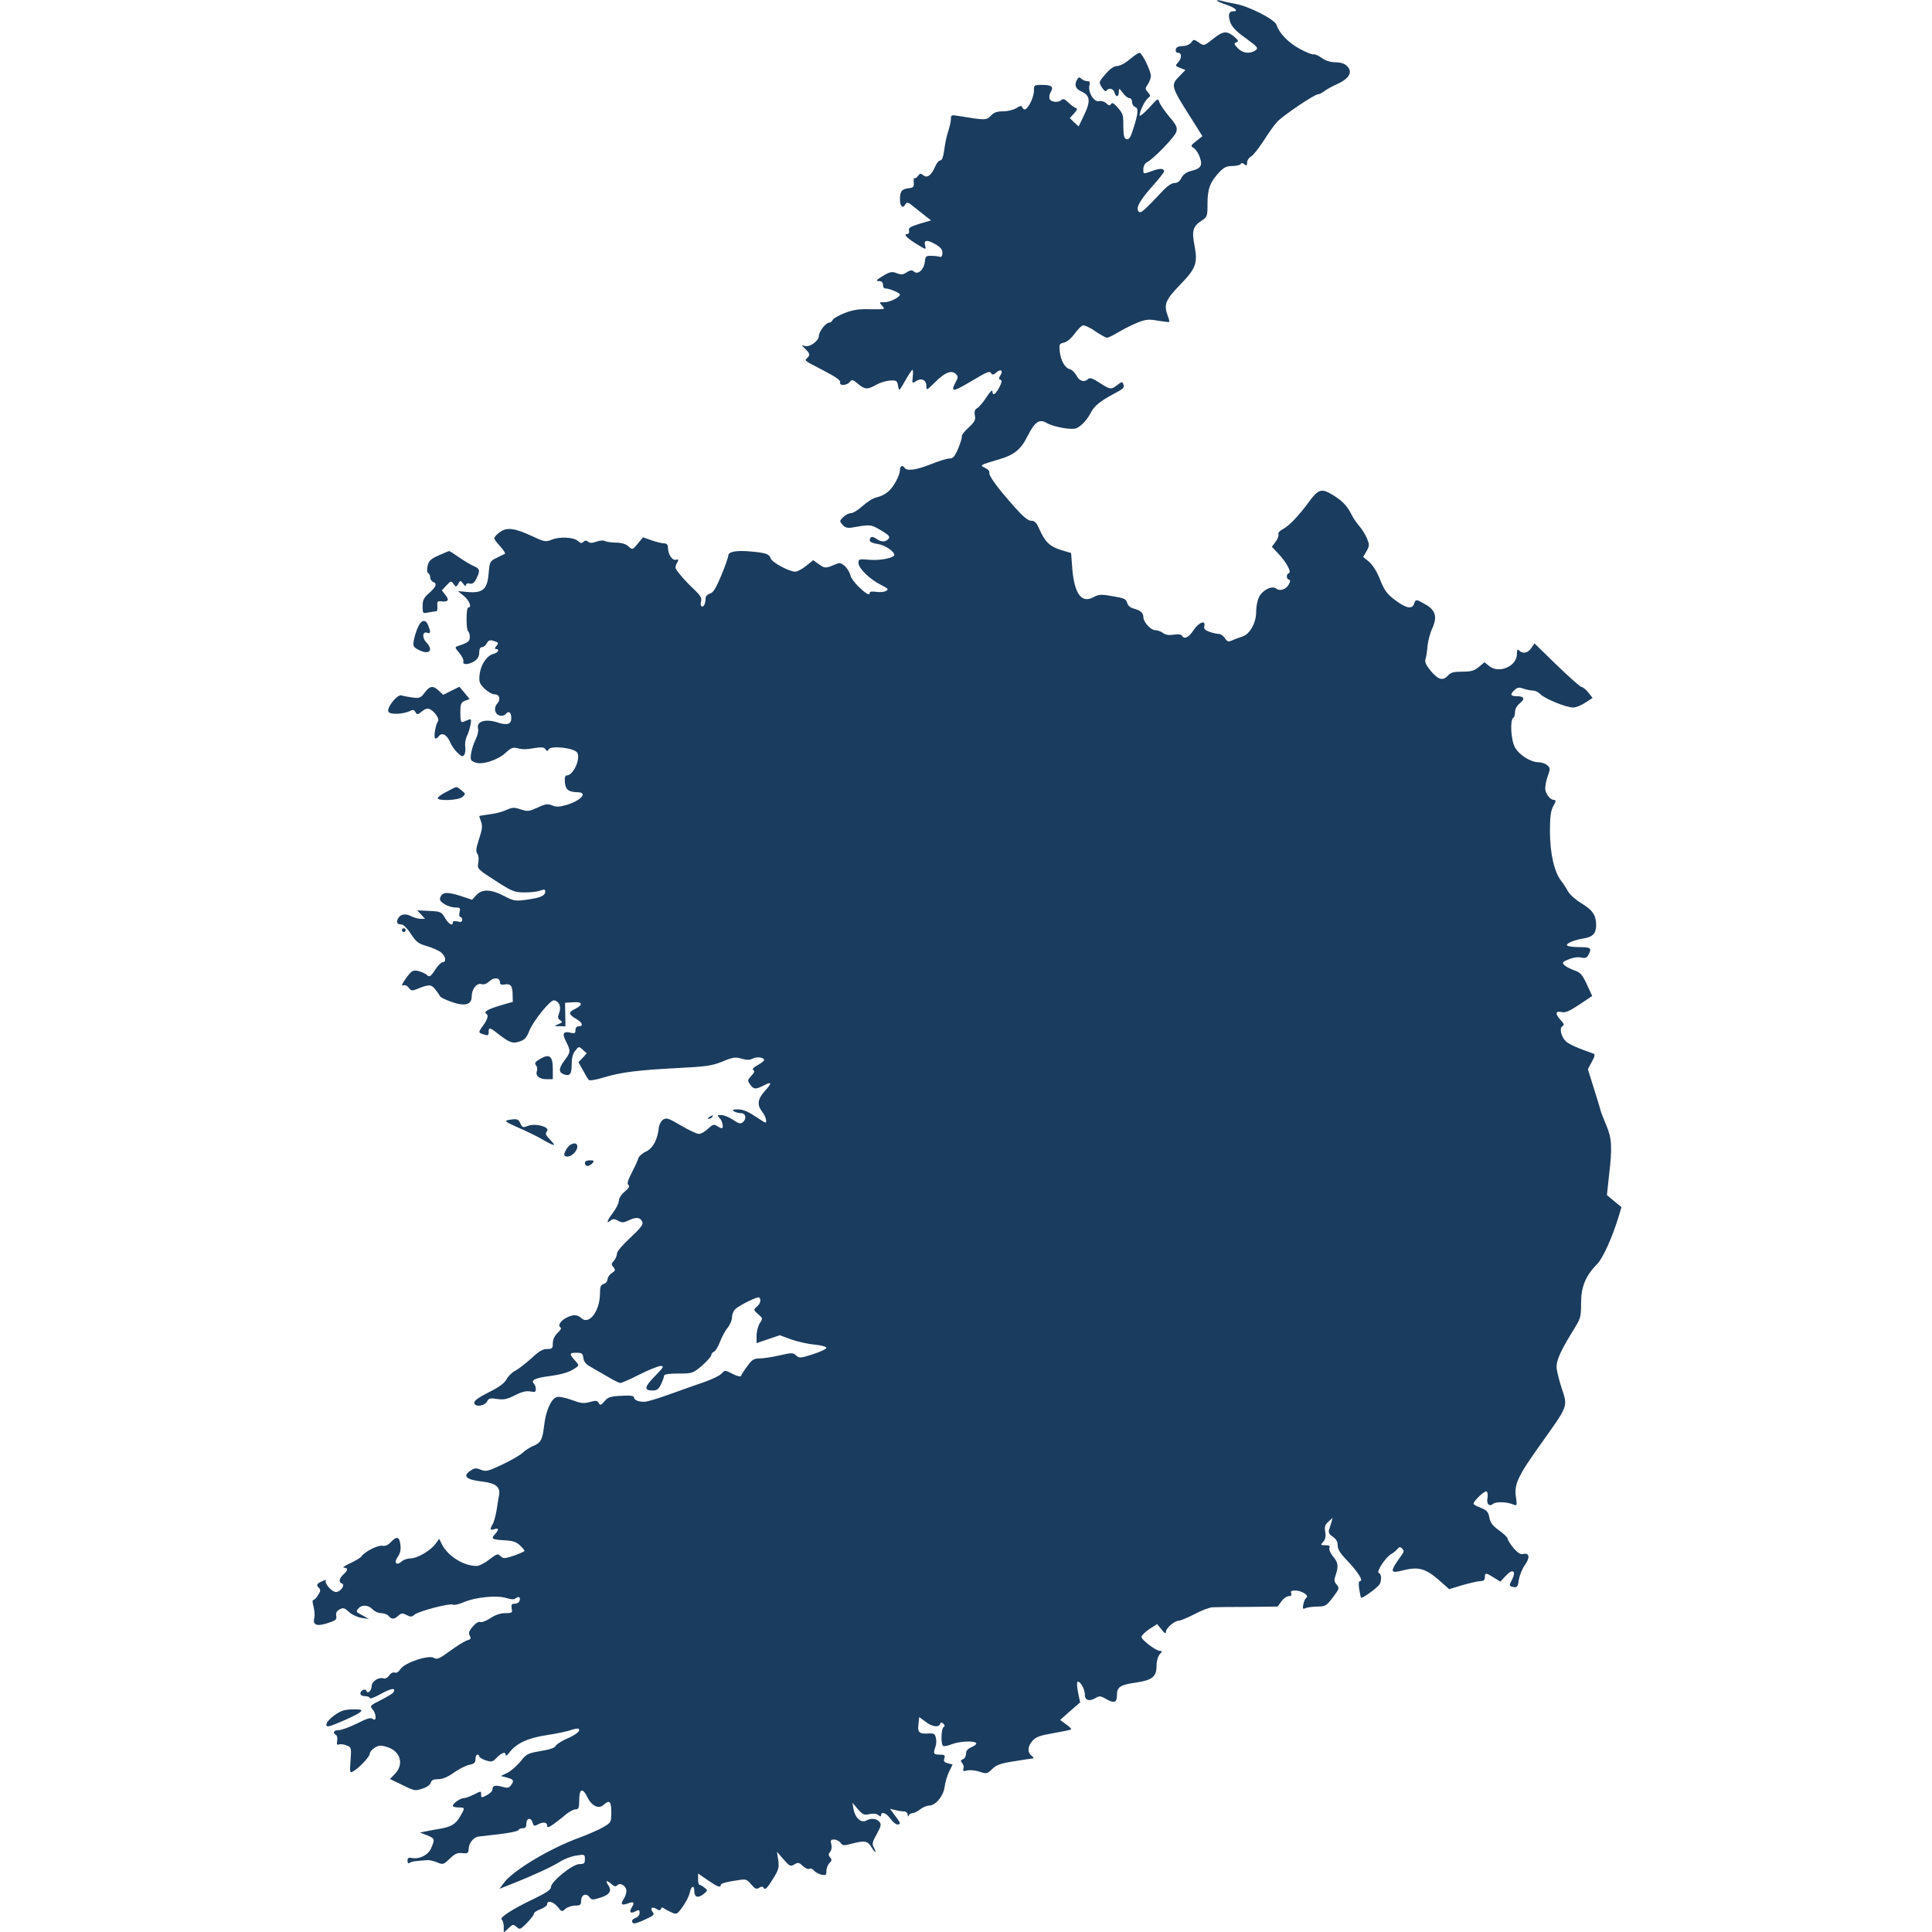
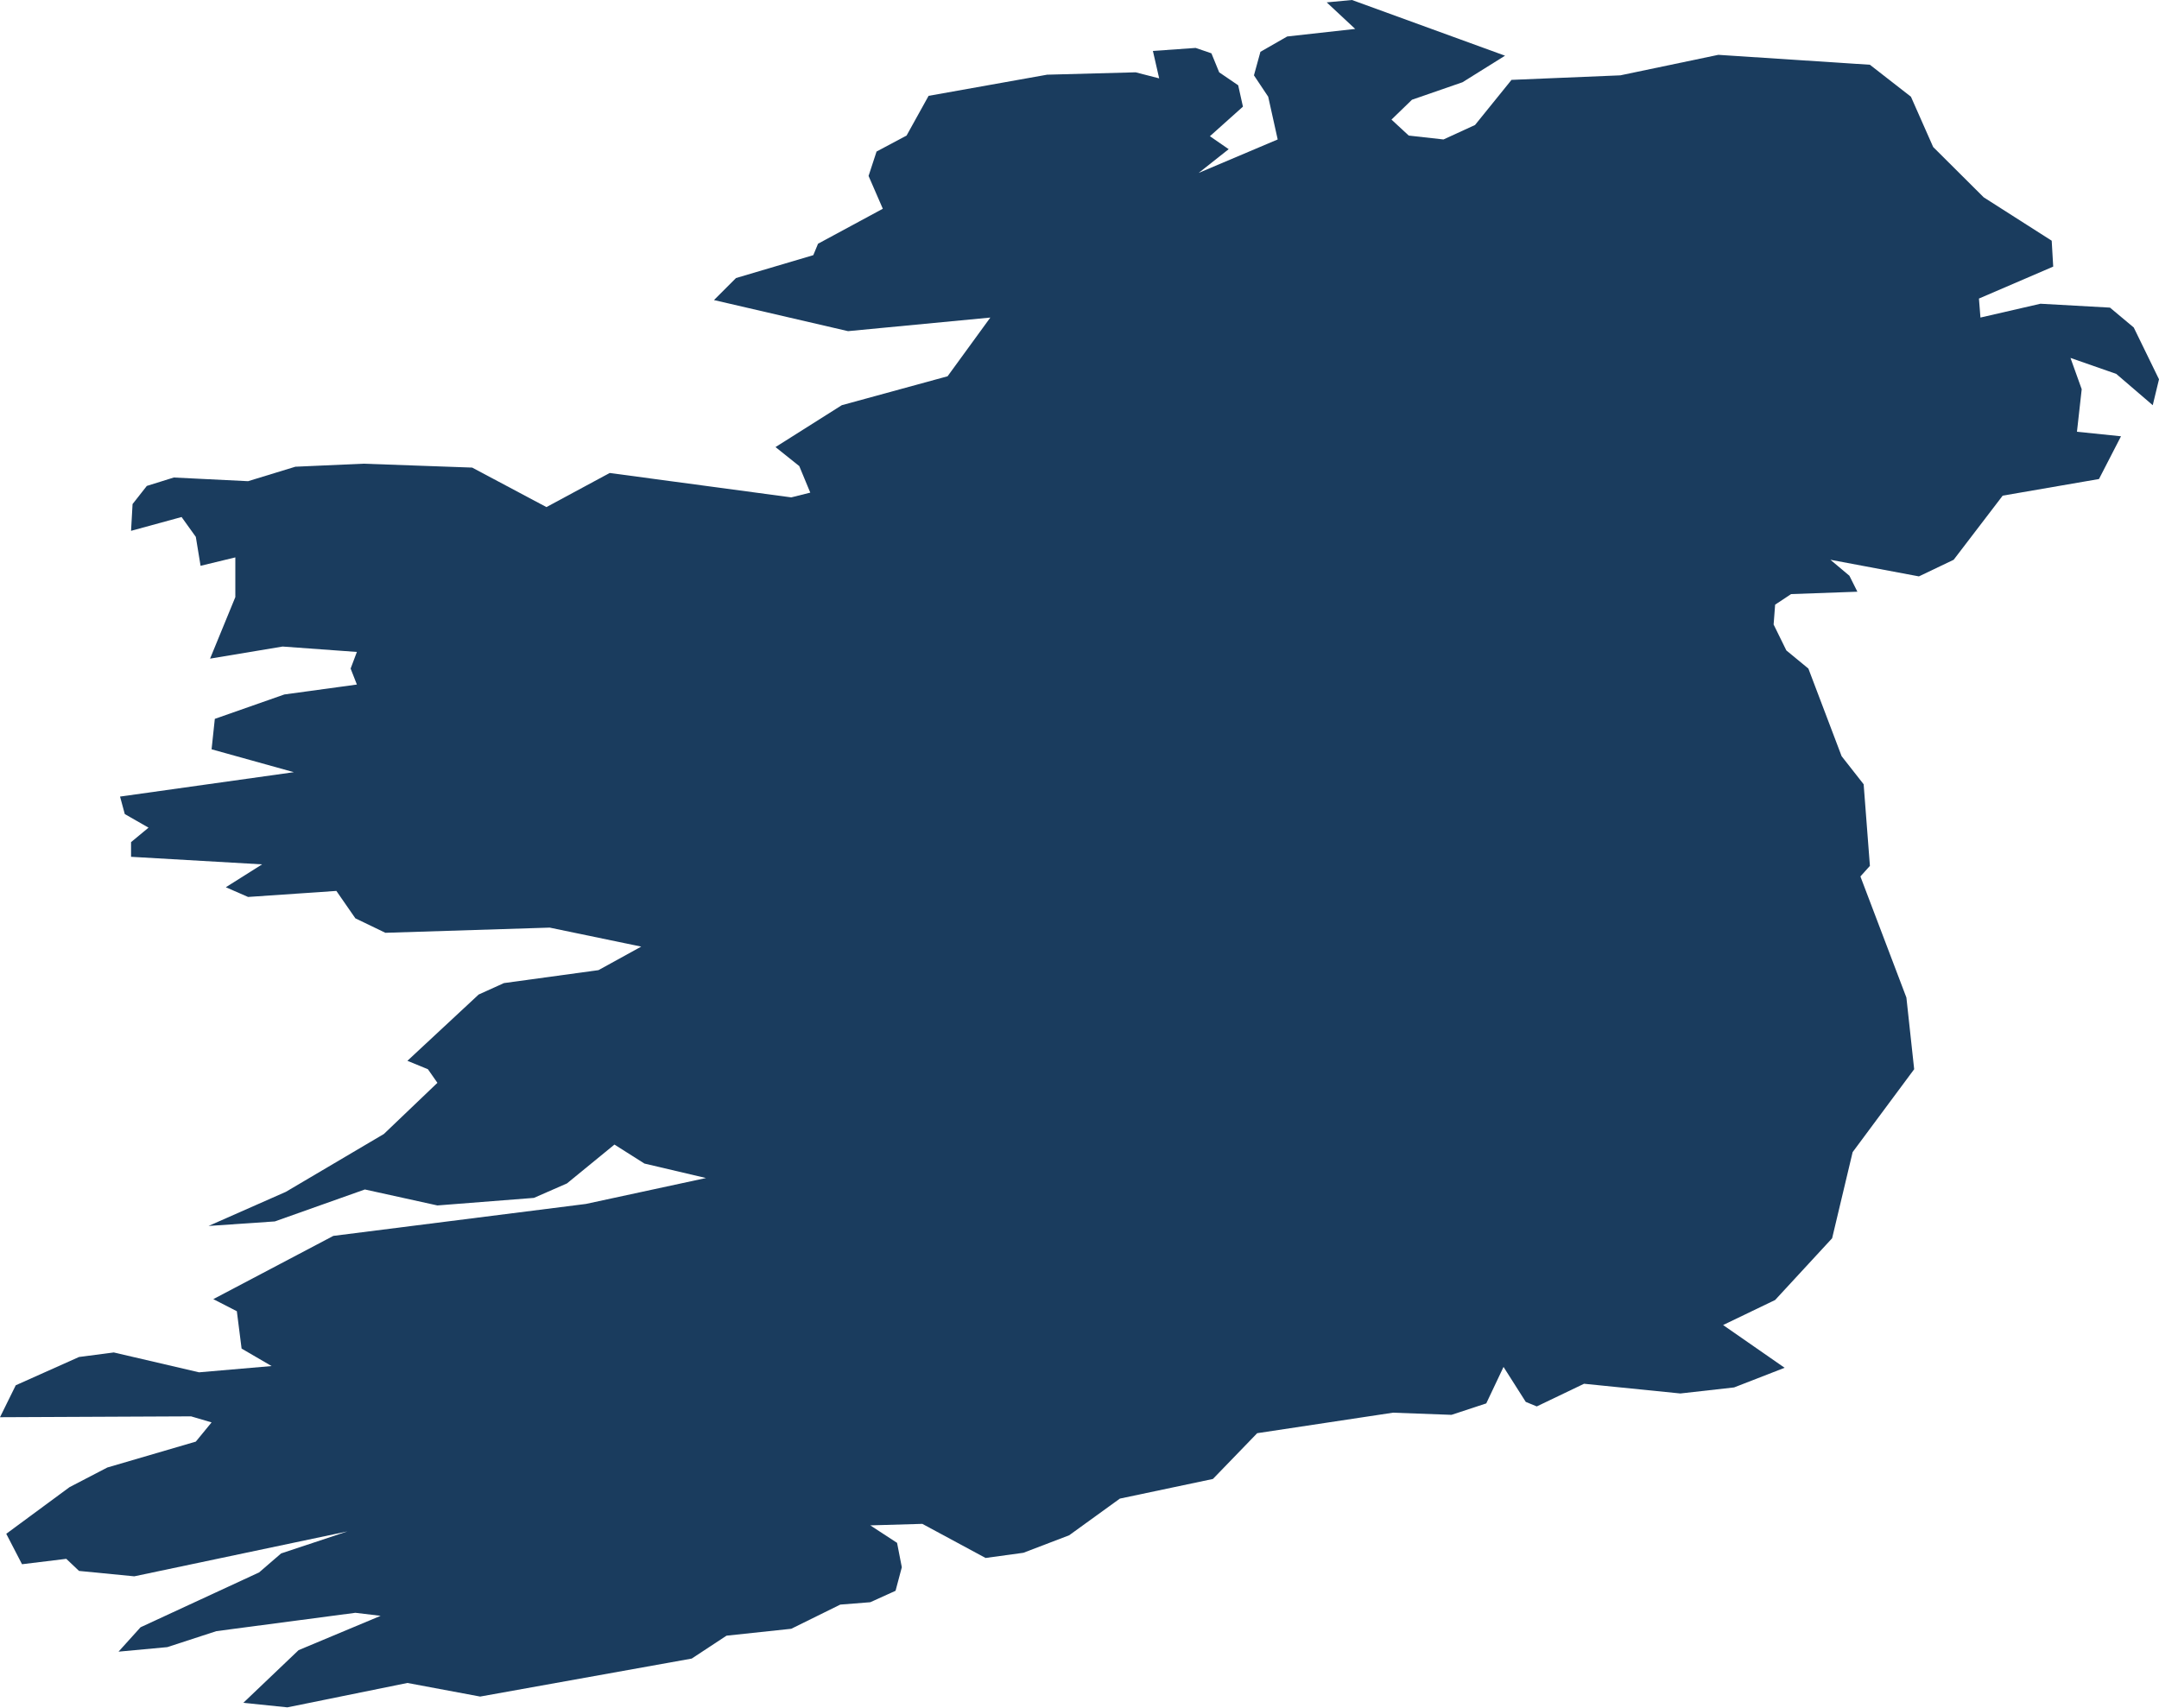
- <svg xmlns="http://www.w3.org/2000/svg" viewBox="0 0 1024 1024" role="img" aria-label="Map of Ireland">
-   <g transform="translate(0,1024) scale(0.1,-0.1)" fill="#1a3c5e" stroke="none">
-     <path d="M6450 10237 c0 -3 23 -13 50 -22 47 -16 67 -35 36 -35 -23 0 -28 -18 -16 -56 9 -26 30 -49 82 -86 65 -47 69 -53 52 -65 -28 -20 -68 -16 -94 12 -20 21 -21 25 -7 31 14 5 11 10 -12 30 -39 32 -58 30 -110 -11 -51 -40 -49 -40 -80 -18 -23 15 -25 15 -37 -2 -9 -11 -27 -19 -46 -19 -23 -1 -34 -6 -36 -18 -2 -11 3 -18 12 -18 21 0 20 -29 0 -51 -16 -17 -15 -19 11 -29 l28 -11 -31 -32 c-49 -50 -49 -51 78 -250 l43 -69 -32 -25 c-31 -25 -32 -26 -12 -39 11 -8 25 -30 31 -50 15 -43 4 -58 -50 -71 -23 -6 -39 -18 -48 -36 -9 -18 -21 -27 -37 -27 -16 0 -40 -17 -72 -52 -82 -87 -105 -108 -114 -102 -23 14 -4 54 61 128 39 43 70 83 70 87 0 17 -20 18 -60 4 -53 -19 -50 -19 -50 10 0 13 8 29 18 34 38 20 151 138 157 163 6 23 0 36 -38 80 -24 29 -48 64 -52 76 -7 23 -9 21 -55 -30 -27 -29 -49 -47 -50 -40 0 21 26 76 44 91 15 13 15 15 0 32 -15 17 -15 20 0 43 9 14 16 33 16 43 0 27 -47 123 -60 123 -7 0 -30 -16 -53 -35 -23 -20 -52 -35 -66 -35 -18 -1 -37 -14 -62 -43 -36 -42 -36 -42 -19 -70 11 -17 20 -24 24 -18 12 18 37 12 43 -9 7 -27 23 -25 23 3 1 21 1 21 21 -5 11 -16 27 -28 35 -28 8 0 14 -9 14 -20 0 -11 7 -23 15 -26 20 -8 19 -29 -6 -109 -15 -51 -24 -65 -37 -63 -13 3 -17 15 -18 58 0 74 0 74 -30 110 -20 23 -29 28 -35 19 -6 -10 -12 -10 -26 4 -10 9 -28 14 -38 11 -26 -7 -59 47 -51 82 5 19 2 24 -12 24 -10 0 -24 6 -30 12 -10 10 -15 10 -22 -2 -17 -27 -11 -50 18 -63 51 -22 55 -52 15 -133 l-26 -54 -24 22 -23 22 22 24 c18 20 20 26 9 30 -8 3 -26 16 -39 29 -18 18 -28 21 -35 14 -17 -17 -57 -13 -64 5 -3 9 -1 25 6 36 17 28 5 38 -45 38 -43 0 -44 -1 -44 -32 0 -34 -32 -98 -49 -98 -5 0 -11 6 -13 12 -3 9 -12 8 -31 -5 -15 -9 -45 -17 -70 -17 -33 0 -49 -6 -65 -23 -24 -25 -30 -25 -169 -2 -41 7 -43 6 -43 -16 0 -13 -7 -42 -14 -64 -8 -22 -17 -66 -21 -97 -5 -39 -12 -58 -21 -58 -8 0 -20 -15 -27 -32 -20 -47 -43 -64 -63 -47 -14 11 -18 11 -29 -4 -6 -9 -15 -14 -18 -11 -3 4 -5 -6 -4 -22 2 -25 -2 -29 -28 -32 -36 -4 -45 -16 -45 -59 0 -37 15 -51 28 -27 9 15 14 14 48 -14 22 -18 50 -40 64 -51 l25 -19 -61 -18 c-49 -15 -60 -22 -56 -36 2 -10 -1 -18 -7 -18 -24 0 -9 -18 40 -49 59 -37 59 -36 52 -12 -7 29 9 32 52 8 30 -17 40 -29 40 -47 0 -17 -5 -24 -15 -21 -8 3 -28 5 -45 5 -27 1 -30 -3 -33 -30 -4 -42 -36 -72 -57 -54 -12 10 -19 9 -39 -3 -19 -13 -30 -14 -53 -5 -26 10 -36 8 -74 -15 -35 -21 -39 -27 -21 -27 15 0 22 -6 22 -20 0 -12 6 -20 13 -19 15 2 77 -23 77 -32 0 -14 -55 -42 -83 -41 -28 1 -28 0 -11 -19 17 -19 16 -19 -62 -18 -61 2 -92 -3 -137 -20 -32 -13 -61 -29 -64 -37 -3 -8 -11 -14 -18 -14 -18 0 -55 -48 -55 -71 0 -26 -49 -61 -74 -53 -20 6 -20 6 2 -15 25 -25 27 -32 10 -49 -14 -14 -21 -10 89 -67 62 -32 90 -52 86 -61 -7 -20 37 -18 51 2 11 14 15 13 43 -10 37 -31 51 -32 96 -6 19 11 51 21 73 23 35 2 39 0 44 -28 5 -30 5 -30 38 28 18 31 35 57 38 57 3 0 4 -16 2 -35 -4 -39 -5 -39 21 -23 26 16 51 3 51 -27 0 -26 1 -25 46 19 51 52 88 66 110 44 13 -13 13 -18 -1 -44 -28 -53 -16 -53 77 2 98 58 103 60 113 43 5 -7 14 -4 26 7 23 21 38 10 21 -16 -9 -14 -9 -20 1 -23 9 -3 7 -14 -7 -41 -20 -38 -36 -47 -36 -19 0 9 -13 -4 -30 -30 -16 -25 -38 -52 -49 -59 -15 -9 -18 -19 -14 -40 5 -23 -1 -34 -33 -64 -22 -20 -38 -40 -36 -46 2 -6 -7 -35 -19 -64 -18 -43 -27 -54 -46 -54 -12 0 -56 -13 -98 -30 -77 -31 -129 -38 -140 -20 -11 17 -25 11 -25 -10 0 -31 -36 -95 -65 -118 -14 -12 -40 -24 -58 -28 -18 -3 -51 -24 -74 -45 -24 -22 -52 -39 -63 -39 -11 0 -29 -9 -41 -21 -20 -20 -20 -21 -3 -41 14 -15 26 -18 51 -14 97 17 97 17 151 -14 44 -26 51 -34 41 -46 -15 -18 -39 -18 -65 1 -22 15 -34 11 -34 -10 0 -7 18 -15 41 -18 37 -5 89 -39 89 -58 0 -16 -75 -31 -131 -26 -56 5 -59 4 -59 -17 0 -28 61 -87 119 -116 39 -19 42 -24 27 -32 -10 -6 -33 -8 -52 -5 -19 3 -34 2 -34 -4 0 -17 -17 -9 -57 29 -22 21 -43 49 -46 63 -9 36 -46 72 -66 63 -67 -28 -67 -28 -100 -5 l-31 22 -37 -30 c-21 -17 -47 -31 -58 -31 -32 0 -123 49 -130 70 -8 24 -26 30 -106 37 -78 7 -119 -1 -119 -22 0 -9 -17 -56 -37 -105 -29 -69 -43 -92 -60 -96 -13 -4 -23 -14 -23 -24 0 -28 -11 -51 -21 -44 -5 3 -7 15 -3 27 4 17 -4 31 -33 59 -53 49 -103 108 -103 120 0 5 4 18 10 28 8 15 6 17 -8 13 -20 -5 -42 31 -42 67 0 13 -7 20 -20 20 -10 0 -40 7 -66 16 l-46 16 -28 -34 c-28 -33 -28 -33 -49 -14 -14 13 -37 20 -69 20 -26 1 -52 5 -58 9 -7 4 -26 2 -43 -4 -23 -8 -35 -8 -44 0 -10 8 -17 7 -25 -1 -9 -9 -16 -8 -29 5 -23 20 -98 24 -140 6 -30 -12 -38 -11 -100 18 -94 44 -136 50 -173 23 -17 -12 -30 -26 -30 -33 0 -6 15 -26 33 -45 17 -19 28 -36 22 -38 -5 -2 -26 -12 -45 -22 -33 -16 -35 -20 -40 -80 -7 -85 -30 -106 -109 -100 l-54 5 32 -26 c29 -24 43 -61 23 -61 -12 0 -12 -119 -1 -126 5 -3 9 -16 9 -30 0 -24 -10 -31 -63 -48 -17 -6 -17 -9 8 -37 14 -18 24 -38 21 -45 -7 -19 29 -18 59 2 17 11 25 26 25 45 0 19 5 29 15 29 8 0 19 9 25 20 8 16 17 19 33 14 30 -9 32 -11 17 -29 -8 -10 -9 -15 -1 -15 21 0 11 -20 -14 -26 -35 -9 -67 -57 -73 -109 -4 -39 -1 -48 26 -75 17 -16 40 -30 52 -30 28 0 36 -26 15 -50 -20 -22 -13 -56 15 -63 11 -3 24 1 31 9 15 19 29 8 29 -22 0 -33 -22 -40 -73 -23 -65 21 -114 5 -103 -34 3 -11 -3 -36 -13 -56 -10 -20 -21 -53 -24 -74 -5 -34 -3 -39 21 -48 37 -15 120 12 163 52 26 24 38 29 58 24 33 -8 47 -8 100 1 32 5 45 3 52 -7 8 -12 10 -12 18 0 13 21 138 6 151 -19 18 -33 -22 -120 -56 -120 -9 0 -12 -12 -10 -37 4 -39 19 -51 69 -52 54 -2 16 -44 -59 -67 -39 -11 -55 -12 -77 -3 -24 10 -36 8 -77 -11 -46 -21 -53 -22 -90 -10 -35 12 -45 11 -76 -3 -19 -9 -59 -20 -89 -23 -30 -4 -55 -8 -55 -10 0 -1 5 -15 10 -30 8 -21 6 -41 -11 -91 -16 -49 -18 -67 -9 -78 6 -8 9 -27 5 -47 -6 -33 -5 -34 91 -96 90 -58 101 -62 155 -62 32 0 69 4 83 10 20 7 26 6 26 -4 0 -23 -23 -34 -94 -44 -66 -9 -72 -8 -124 19 -68 36 -117 38 -147 5 l-23 -25 -66 22 c-70 22 -97 18 -104 -16 -4 -19 46 -47 84 -47 23 0 25 -3 20 -25 -4 -14 -2 -25 4 -25 5 0 10 -7 10 -15 0 -11 -7 -14 -25 -9 -15 4 -25 2 -25 -5 0 -22 -21 -10 -41 23 -19 33 -23 35 -84 38 l-64 3 21 -22 21 -23 -24 0 c-13 0 -37 7 -52 15 -31 16 -60 8 -70 -19 -7 -17 1 -26 22 -26 9 0 31 -22 49 -50 28 -43 40 -52 86 -65 30 -9 63 -24 75 -34 24 -21 28 -51 7 -51 -7 0 -26 -18 -40 -41 -25 -37 -29 -39 -44 -26 -9 8 -30 17 -47 21 -27 5 -34 1 -63 -39 -21 -29 -26 -42 -16 -38 11 4 22 -1 31 -13 12 -16 17 -17 46 -5 61 25 73 24 95 -4 11 -14 22 -30 24 -35 2 -6 29 -19 60 -30 71 -25 108 -16 108 28 0 40 27 74 52 66 13 -4 27 1 42 15 25 23 56 20 56 -6 0 -11 7 -14 25 -11 31 6 42 -7 42 -54 l1 -38 -69 -20 c-68 -21 -88 -33 -70 -45 12 -7 4 -31 -23 -67 -22 -31 -21 -32 12 -42 18 -6 22 -3 22 13 0 27 5 27 49 -8 61 -47 78 -54 115 -41 26 8 37 20 50 53 21 55 113 169 133 165 27 -5 39 -34 27 -66 -9 -24 -8 -31 5 -39 14 -10 13 -12 -9 -21 -25 -11 -25 -11 6 -11 l31 -1 -1 62 -1 63 44 3 c49 4 53 -14 8 -36 -36 -17 -34 -29 8 -53 34 -20 39 -39 9 -39 -8 0 -14 -9 -14 -20 0 -17 -5 -19 -24 -14 -41 10 -48 -3 -26 -46 26 -51 25 -57 -10 -103 -30 -41 -30 -62 1 -72 30 -10 39 3 39 54 0 33 6 56 19 72 19 24 19 24 40 5 l21 -19 -22 -24 -22 -23 24 -43 c12 -23 26 -46 31 -51 4 -5 39 1 78 13 93 28 180 39 391 50 154 8 184 12 240 35 55 23 68 24 100 15 28 -8 43 -8 59 0 22 12 61 7 61 -8 0 -4 -16 -16 -35 -27 -22 -12 -30 -21 -22 -26 8 -5 5 -14 -11 -30 -20 -22 -21 -26 -6 -46 18 -26 29 -27 68 -7 47 25 50 17 12 -25 -41 -45 -45 -76 -16 -113 18 -22 27 -57 16 -57 -2 0 -27 16 -56 35 -36 24 -63 35 -89 35 -27 0 -32 -3 -21 -10 8 -5 25 -10 38 -10 25 0 31 -30 8 -49 -11 -9 -22 -6 -51 14 -21 14 -49 25 -62 25 -22 0 -23 -1 -9 -16 15 -14 23 -54 11 -54 -3 0 -14 5 -25 12 -16 11 -23 8 -48 -15 -15 -15 -37 -27 -48 -27 -10 0 -53 20 -94 44 -66 39 -77 43 -95 32 -11 -7 -21 -26 -23 -42 -6 -62 -31 -110 -67 -127 -20 -9 -38 -25 -41 -34 -2 -10 -18 -45 -35 -77 -22 -44 -27 -61 -18 -67 9 -5 3 -15 -19 -34 -18 -15 -32 -36 -32 -49 0 -12 -13 -40 -30 -62 -32 -42 -39 -64 -15 -44 13 11 20 11 41 0 21 -12 29 -11 59 3 38 18 60 15 70 -11 5 -12 -13 -35 -64 -82 -41 -38 -71 -73 -71 -84 0 -11 -7 -28 -16 -38 -14 -15 -15 -20 -3 -34 12 -15 11 -19 -9 -32 -12 -8 -22 -23 -22 -33 0 -10 -9 -21 -20 -24 -16 -5 -20 -15 -20 -50 0 -93 -57 -169 -98 -132 -23 21 -45 21 -81 2 -31 -16 -46 -41 -30 -51 6 -3 -1 -16 -16 -29 -16 -16 -25 -35 -25 -55 0 -27 -3 -30 -31 -30 -22 0 -43 -12 -82 -49 -29 -26 -67 -56 -84 -65 -18 -9 -40 -30 -48 -46 -11 -21 -38 -41 -88 -66 -72 -37 -90 -51 -81 -66 10 -16 53 -8 65 13 9 18 17 20 54 14 36 -5 53 -1 95 20 37 19 60 24 81 20 24 -5 29 -3 29 12 0 11 -4 23 -10 29 -19 19 7 31 87 41 53 7 95 19 118 33 36 22 36 22 17 44 -36 40 -36 46 2 46 30 0 35 -3 38 -27 2 -20 13 -34 39 -48 20 -11 60 -35 90 -52 30 -18 60 -33 67 -33 7 0 53 20 102 45 49 25 100 45 112 45 19 0 15 -7 -31 -54 -56 -57 -59 -76 -12 -76 23 0 32 7 45 34 9 19 16 39 16 45 0 7 27 11 76 11 74 0 76 1 125 42 27 24 49 49 49 56 0 7 7 15 15 18 7 3 22 27 31 52 10 26 28 60 41 75 13 16 23 41 23 56 0 15 8 35 18 43 26 23 119 68 126 61 12 -12 6 -33 -13 -49 -18 -16 -18 -17 7 -39 25 -22 26 -23 9 -48 -9 -15 -17 -44 -17 -66 l0 -40 61 21 62 21 63 -23 c34 -12 90 -24 123 -27 35 -3 61 -11 61 -17 0 -6 -32 -21 -72 -34 -66 -21 -72 -21 -89 -6 -16 15 -23 15 -88 0 -38 -9 -86 -16 -105 -16 -30 0 -40 -6 -65 -41 -17 -22 -31 -45 -33 -51 -2 -6 -20 -3 -45 10 -40 21 -41 21 -58 2 -9 -10 -49 -30 -89 -44 -39 -13 -122 -43 -184 -65 -62 -23 -124 -41 -137 -41 -32 0 -55 10 -55 24 0 8 -20 11 -67 8 -58 -3 -71 -7 -89 -29 -19 -22 -23 -23 -31 -9 -7 13 -15 14 -47 5 -32 -9 -48 -7 -96 11 -36 13 -67 19 -80 15 -29 -9 -58 -75 -66 -151 -9 -75 -17 -91 -58 -108 -19 -8 -44 -24 -56 -36 -12 -12 -61 -40 -107 -62 -76 -36 -88 -39 -114 -28 -24 10 -33 10 -54 -4 -46 -30 -25 -49 64 -59 68 -8 95 -30 86 -72 -3 -16 -9 -52 -13 -80 -5 -27 -13 -60 -20 -72 -17 -30 -15 -35 8 -28 24 8 26 -2 3 -27 -22 -24 -16 -28 51 -32 42 -2 62 -8 81 -26 14 -13 25 -26 25 -30 0 -3 -25 -14 -55 -25 -51 -17 -57 -17 -72 -3 -14 15 -19 13 -60 -18 -24 -19 -54 -34 -66 -34 -70 0 -151 51 -184 113 l-15 31 -20 -27 c-26 -36 -97 -77 -133 -77 -16 0 -36 -7 -46 -16 -28 -25 -43 -7 -21 24 13 19 18 38 14 65 -5 43 -19 47 -51 13 -14 -15 -29 -22 -45 -19 -23 5 -96 -33 -111 -57 -4 -6 -30 -22 -58 -35 -29 -13 -44 -24 -34 -24 23 -1 22 -14 -3 -36 -23 -21 -26 -41 -8 -48 19 -7 -4 -41 -29 -45 -22 -3 -68 49 -55 63 4 4 -5 1 -21 -6 -30 -14 -32 -20 -16 -36 9 -9 8 -18 -5 -37 -9 -15 -20 -26 -25 -26 -6 0 -5 -16 1 -36 5 -20 7 -47 4 -59 -10 -38 13 -47 70 -28 44 14 50 19 46 38 -3 16 3 27 18 35 19 10 26 8 49 -13 14 -14 44 -28 66 -32 l40 -6 -30 17 c-40 22 -40 21 -25 39 17 21 53 19 75 -5 10 -11 30 -20 45 -20 15 0 33 -7 40 -15 16 -19 29 -19 52 2 16 14 22 14 43 3 21 -11 27 -11 42 2 23 19 188 62 203 53 6 -4 32 2 58 13 62 27 178 38 226 22 27 -8 40 -9 50 -1 16 13 27 4 19 -15 -3 -8 -14 -14 -25 -14 -16 0 -19 -5 -16 -25 5 -23 2 -25 -34 -25 -25 0 -52 -9 -78 -26 -22 -15 -46 -24 -54 -21 -9 4 -25 -6 -40 -24 -20 -23 -24 -35 -16 -49 8 -14 5 -19 -13 -24 -12 -3 -53 -28 -90 -55 -58 -43 -71 -48 -87 -38 -28 17 -154 -25 -177 -59 -10 -15 -22 -23 -31 -19 -9 3 -21 -3 -29 -15 -8 -12 -21 -19 -29 -16 -25 9 -64 -15 -64 -40 0 -24 -21 -45 -28 -26 -5 15 -32 3 -32 -14 0 -8 10 -14 25 -14 14 0 25 -5 25 -10 0 -6 27 4 59 22 55 31 82 34 66 8 -3 -6 -34 -24 -67 -41 -56 -28 -59 -31 -44 -48 21 -23 23 -69 2 -52 -11 9 -29 4 -84 -24 -39 -19 -82 -35 -96 -35 -27 0 -35 -14 -15 -26 6 -3 9 -17 6 -31 -3 -18 -1 -23 9 -19 8 3 26 1 40 -5 26 -9 27 -11 22 -79 -5 -65 -4 -69 13 -59 30 16 89 78 89 94 0 8 11 22 25 31 22 14 32 15 65 5 72 -21 93 -91 44 -142 l-27 -28 66 -32 c62 -31 68 -32 106 -19 23 7 41 20 44 31 4 14 14 19 39 19 23 0 51 11 84 35 27 19 64 38 81 41 26 5 33 11 33 30 0 13 5 24 10 24 6 0 10 -4 10 -9 0 -5 15 -15 34 -21 31 -10 37 -9 60 15 27 27 46 32 46 13 0 -7 10 -1 21 15 36 47 98 76 200 91 52 8 109 20 127 27 18 6 35 9 39 6 11 -11 -11 -30 -64 -53 -29 -13 -56 -31 -59 -39 -4 -9 -33 -19 -79 -26 -68 -12 -75 -15 -106 -55 -19 -23 -50 -50 -69 -60 l-35 -17 33 -9 c35 -9 38 -16 20 -41 -11 -14 -19 -15 -47 -7 -37 10 -51 6 -51 -15 0 -8 -13 -21 -30 -30 -28 -15 -30 -14 -30 4 0 19 -1 19 -37 0 -21 -10 -44 -19 -53 -19 -19 0 -60 -28 -60 -41 0 -5 14 -9 30 -9 36 0 36 -1 8 -49 -23 -40 -49 -55 -113 -65 -22 -4 -53 -9 -70 -13 l-29 -6 37 -14 c41 -17 43 -20 23 -67 -15 -37 -61 -61 -101 -54 -20 4 -25 1 -25 -14 0 -13 4 -17 12 -11 12 7 25 9 93 14 11 1 35 -5 52 -12 31 -13 34 -12 67 20 27 26 40 32 66 29 30 -3 33 0 34 24 2 31 26 60 53 64 10 1 61 7 113 13 52 6 97 16 98 21 2 6 12 10 23 10 14 0 19 7 19 25 0 30 25 34 33 4 5 -17 9 -19 26 -10 28 16 51 14 51 -5 0 -13 6 -11 33 7 17 13 47 35 65 51 18 15 42 28 52 28 17 0 20 7 20 50 0 60 18 67 43 15 22 -46 60 -65 85 -42 32 29 42 21 42 -38 0 -53 -1 -55 -42 -79 -24 -14 -81 -39 -127 -56 -157 -57 -350 -173 -399 -238 l-25 -33 54 21 c119 47 221 94 263 120 24 16 65 32 90 35 45 7 46 7 46 -19 0 -22 -4 -26 -29 -26 -36 0 -151 -93 -151 -122 0 -14 -24 -30 -92 -63 -110 -52 -184 -100 -169 -109 6 -4 11 -21 11 -38 l0 -31 25 23 c23 22 26 22 43 7 17 -16 20 -14 55 21 20 21 37 43 37 49 0 7 16 17 35 24 19 7 35 19 35 26 0 23 33 14 56 -14 21 -27 23 -27 41 -10 11 9 34 17 51 17 28 0 32 4 32 25 0 32 26 44 44 20 11 -15 17 -16 55 -4 51 15 66 37 45 67 -18 26 -8 29 18 5 14 -12 21 -14 30 -5 16 16 48 -4 48 -31 0 -12 -7 -32 -15 -43 -18 -27 -10 -35 22 -23 32 12 38 7 22 -20 -17 -26 -7 -36 20 -21 18 9 21 8 21 -9 0 -11 -9 -22 -20 -26 -21 -7 -26 -20 -12 -29 5 -3 32 6 61 20 46 21 51 26 41 39 -17 21 -4 32 20 17 14 -9 20 -9 23 1 3 9 8 9 18 1 8 -5 26 -15 40 -21 25 -11 29 -9 58 32 17 24 34 57 37 74 8 37 24 41 24 7 0 -32 20 -38 49 -15 23 19 23 20 5 34 -10 8 -22 15 -26 15 -5 0 -8 14 -8 30 l0 30 51 -35 c52 -36 69 -42 69 -26 0 9 31 17 101 27 31 5 39 2 60 -23 20 -24 28 -28 42 -19 13 8 20 8 26 -2 6 -10 19 2 45 45 33 52 36 63 31 103 l-7 45 35 -40 c32 -37 37 -39 57 -27 19 12 25 11 45 -8 13 -12 29 -19 35 -15 6 4 17 0 23 -8 7 -9 24 -19 40 -23 24 -5 27 -3 27 19 0 14 7 33 16 42 13 12 14 19 4 30 -10 12 -10 18 0 30 7 8 10 25 6 40 -5 21 -3 25 15 25 12 0 27 -8 34 -17 12 -16 18 -16 59 -5 70 18 84 16 106 -20 21 -34 28 -32 10 3 -9 15 -5 30 17 68 23 42 25 52 14 65 -15 18 -44 21 -71 6 -26 -14 -58 16 -66 60 l-6 35 29 -34 c26 -29 33 -33 62 -26 20 4 37 2 46 -5 11 -9 15 -9 15 -1 0 22 29 11 50 -19 12 -17 28 -30 36 -30 20 0 18 8 -13 48 l-26 35 29 -7 c16 -4 37 -7 47 -7 9 0 17 -8 18 -17 0 -11 3 -12 6 -4 2 6 11 12 20 12 8 0 26 9 40 20 14 11 35 20 47 20 35 0 77 51 83 101 3 24 14 60 24 80 l18 37 -25 6 c-19 5 -24 11 -19 26 5 17 2 20 -24 20 -33 0 -36 5 -23 42 5 13 6 34 2 48 -5 21 -11 24 -40 22 -48 -3 -58 6 -52 50 l4 37 33 -24 c34 -27 71 -33 78 -12 3 9 8 9 17 1 8 -8 9 -14 1 -18 -13 -9 -15 -92 -2 -100 5 -3 25 1 45 9 39 16 122 20 130 6 3 -5 -8 -14 -24 -21 -21 -9 -30 -19 -30 -35 0 -13 -7 -26 -16 -29 -13 -5 -14 -9 -4 -21 7 -8 10 -22 6 -30 -4 -12 0 -14 20 -9 14 4 43 1 65 -6 38 -13 41 -12 68 14 23 22 45 30 117 41 49 8 94 15 99 15 6 0 2 7 -7 14 -24 18 -22 50 5 80 18 20 40 28 111 40 49 9 91 17 93 20 3 2 -9 15 -27 27 l-31 23 53 47 53 46 -11 52 c-6 29 -7 54 -3 57 13 7 39 -38 39 -68 0 -31 25 -38 60 -16 16 10 25 9 49 -5 45 -27 61 -22 61 17 0 45 16 56 101 68 87 13 109 31 109 90 0 24 7 49 17 60 14 15 14 18 1 18 -21 0 -98 58 -98 74 0 7 19 26 41 41 l42 27 23 -28 c17 -22 23 -25 24 -12 0 19 46 58 68 58 9 0 46 16 84 35 37 20 80 36 95 36 16 1 99 2 186 2 l159 2 20 28 c11 15 28 27 39 27 12 0 16 5 13 15 -5 11 1 15 22 15 34 -1 75 -27 58 -38 -6 -4 -13 -20 -16 -35 -5 -23 -3 -27 11 -21 9 5 37 8 62 9 43 0 49 3 83 48 35 46 36 50 21 68 -14 15 -15 24 -6 50 16 47 14 68 -14 100 -13 16 -22 36 -19 44 5 11 -1 15 -21 15 -26 0 -27 1 -12 18 12 13 15 28 11 53 -5 27 -1 38 17 54 l22 20 -6 -23 c-4 -12 -10 -31 -13 -41 -4 -14 2 -24 20 -36 18 -12 26 -26 26 -46 0 -21 14 -43 51 -81 55 -58 87 -108 68 -108 -8 0 -9 -13 -5 -42 4 -23 8 -44 10 -46 7 -6 94 58 100 74 10 26 7 52 -6 57 -16 5 37 85 67 101 11 6 25 18 32 26 9 12 14 13 25 2 10 -10 10 -16 0 -30 -69 -96 -68 -104 9 -84 78 19 116 8 187 -54 l53 -47 72 22 c40 11 82 21 95 21 15 0 22 6 22 20 0 25 5 25 47 -1 l35 -22 30 32 c36 39 56 25 32 -22 -17 -32 -17 -34 11 -39 16 -2 21 4 25 39 4 23 18 59 33 79 28 40 23 66 -12 57 -12 -3 -28 8 -50 33 -17 21 -31 44 -31 50 0 6 -20 25 -45 43 -34 24 -46 40 -51 68 -6 30 -13 38 -45 51 -22 8 -39 18 -39 22 0 15 60 71 69 65 6 -3 8 -19 5 -34 -7 -33 10 -49 31 -31 15 12 75 10 108 -5 17 -7 18 -4 12 39 -11 68 10 113 132 283 147 207 143 195 110 296 -15 46 -27 96 -27 113 0 36 24 88 83 184 45 72 47 77 47 152 0 87 23 145 85 208 32 33 82 145 116 258 l13 44 -39 32 -38 32 11 103 c18 151 15 198 -14 266 -14 33 -28 69 -31 80 -2 11 -19 64 -36 119 l-31 99 21 39 c15 27 18 40 10 43 -86 30 -133 51 -148 66 -25 25 -35 69 -18 80 11 6 9 13 -9 32 -30 32 -29 51 4 43 20 -5 40 3 94 39 l69 46 -28 61 c-25 53 -34 64 -67 75 -22 8 -45 20 -53 28 -13 13 -10 17 23 30 23 10 50 14 66 10 22 -5 31 -2 39 14 19 36 13 41 -48 41 -33 0 -62 4 -65 9 -7 10 34 28 87 37 50 8 67 27 67 72 -1 53 -19 78 -79 115 -30 18 -61 46 -70 62 -9 17 -26 43 -37 57 -36 46 -58 142 -59 258 0 82 4 112 18 138 14 25 15 32 4 32 -21 0 -47 34 -47 62 0 14 6 44 14 66 13 37 13 42 -3 56 -10 9 -31 16 -47 16 -42 0 -104 40 -125 80 -21 38 -26 144 -9 155 6 3 10 18 10 32 0 15 10 33 25 45 30 24 24 38 -16 38 -34 0 -37 10 -10 34 14 13 24 14 45 6 15 -5 38 -10 50 -10 13 0 31 -9 40 -19 22 -24 137 -71 174 -71 15 0 44 12 65 26 l38 25 -23 29 c-13 16 -29 29 -36 29 -7 1 -66 53 -131 116 l-118 115 -17 -25 c-18 -27 -45 -32 -64 -13 -9 9 -12 5 -12 -18 0 -65 -93 -106 -146 -65 l-26 21 -30 -25 c-24 -20 -40 -25 -87 -25 -45 0 -62 -4 -76 -20 -27 -30 -50 -24 -90 22 -26 31 -34 49 -30 63 4 11 9 43 11 70 3 28 14 71 26 96 27 61 16 96 -38 126 -48 28 -51 28 -59 3 -10 -31 -43 -24 -100 19 -44 33 -57 51 -80 108 -16 42 -39 78 -58 95 l-32 26 18 31 c16 28 16 33 2 68 -9 21 -27 49 -39 63 -13 14 -33 43 -44 65 -22 45 -50 73 -102 104 -55 33 -73 28 -120 -36 -57 -78 -109 -132 -143 -149 -15 -8 -25 -20 -21 -25 3 -6 -3 -24 -14 -39 l-21 -28 35 -37 c43 -46 71 -98 55 -103 -14 -5 -14 -29 0 -34 9 -3 9 -9 0 -25 -14 -27 -47 -38 -66 -23 -22 18 -72 -6 -91 -43 -9 -16 -16 -51 -16 -76 1 -61 -33 -122 -73 -135 -17 -5 -41 -14 -54 -20 -20 -9 -26 -8 -39 12 -8 12 -22 22 -32 22 -9 0 -32 5 -49 11 -25 9 -31 16 -28 30 9 35 -29 21 -57 -21 -26 -40 -49 -50 -62 -29 -4 7 -21 9 -44 5 -24 -4 -43 -1 -56 9 -10 8 -29 15 -41 15 -24 0 -63 43 -63 70 0 22 -17 36 -53 45 -17 5 -29 16 -33 30 -5 20 -16 25 -76 35 -62 11 -74 10 -102 -5 -64 -35 -102 17 -113 155 l-6 79 -51 15 c-60 18 -87 43 -116 109 -16 37 -26 47 -45 47 -16 0 -42 21 -88 73 -90 101 -139 168 -133 182 2 7 -8 18 -22 25 -31 14 -30 15 69 44 84 24 120 53 156 126 38 75 62 91 101 68 36 -21 131 -38 156 -28 26 10 59 46 79 85 16 32 50 60 112 93 61 32 66 37 59 55 -5 15 -8 15 -31 -3 -33 -26 -38 -26 -95 11 -37 24 -52 29 -61 20 -19 -19 -46 -12 -61 18 -9 16 -24 31 -35 34 -26 6 -48 44 -54 93 -4 39 -3 42 22 48 15 3 38 22 55 45 16 22 36 43 44 46 8 3 38 -10 66 -30 28 -19 57 -35 63 -35 7 0 34 13 60 29 27 16 72 39 102 51 46 18 61 19 109 10 30 -5 57 -8 59 -6 2 2 -1 15 -7 30 -23 62 -14 85 64 166 85 87 95 115 77 210 -15 75 -8 100 34 128 34 22 35 23 35 93 0 78 14 115 63 167 24 25 39 32 68 32 21 0 41 5 44 10 5 8 11 7 21 -1 11 -9 14 -7 14 9 0 12 9 26 20 32 12 6 41 44 67 83 25 40 57 85 72 101 30 33 198 146 216 146 7 0 23 8 36 18 13 10 43 26 67 37 49 21 73 49 65 74 -10 27 -35 41 -76 41 -24 0 -51 8 -70 22 -18 13 -38 22 -45 20 -7 -2 -40 11 -73 29 -60 32 -110 84 -123 127 -9 29 -148 100 -220 112 -28 5 -61 12 -73 16 -13 3 -23 4 -23 1z" />
-     <path d="M2324 7296 c-43 -20 -52 -29 -58 -57 -4 -20 -2 -35 4 -37 5 -2 10 -12 10 -22 0 -10 7 -20 15 -24 23 -9 18 -25 -20 -59 -29 -25 -35 -38 -35 -70 0 -39 0 -39 31 -33 17 3 36 6 41 6 5 0 8 12 6 28 -2 22 1 27 17 25 40 -5 48 5 27 32 l-20 26 24 26 c23 25 25 25 38 8 13 -18 14 -18 25 1 11 19 11 19 26 0 9 -12 15 -15 15 -7 0 8 8 11 20 8 14 -4 23 3 35 26 21 43 19 53 -15 67 -16 7 -51 28 -77 46 -27 19 -50 34 -53 33 -3 0 -28 -11 -56 -23z" />
-     <path d="M2214 6913 c-9 -20 -18 -51 -21 -69 -5 -29 -2 -34 27 -49 55 -28 80 -2 39 41 -24 25 -19 60 6 50 17 -6 19 3 5 38 -14 37 -38 32 -56 -11z" />
-     <path d="M2251 6569 c-21 -28 -27 -31 -65 -26 -22 3 -48 8 -57 11 -22 10 -85 -70 -69 -88 12 -15 80 -11 114 6 14 8 21 6 28 -6 8 -15 12 -15 35 4 19 15 30 17 44 10 26 -15 50 -52 40 -64 -12 -15 -23 -81 -15 -89 4 -4 12 1 19 10 17 23 43 10 60 -29 7 -18 25 -44 40 -58 22 -21 28 -22 36 -10 5 8 7 27 5 42 -3 14 1 39 8 55 8 15 16 43 20 62 5 27 3 32 -9 27 -8 -3 -22 -9 -30 -12 -12 -5 -15 4 -15 48 0 48 3 55 25 64 l24 9 -27 33 -27 32 -43 -21 -43 -22 -23 22 c-31 29 -48 26 -75 -10z" />
-     <path d="M2368 6044 c-27 -13 -48 -29 -48 -34 0 -17 111 -12 131 6 18 16 17 17 -5 35 -29 23 -21 23 -78 -7z" />
-     <path d="M2130 5310 c0 -5 5 -10 10 -10 6 0 10 5 10 10 0 6 -4 10 -10 10 -5 0 -10 -4 -10 -10z" />
-     <path d="M2862 4627 c-26 -15 -30 -22 -21 -33 6 -8 8 -21 5 -30 -10 -25 12 -44 50 -44 l34 0 0 55 c0 68 -18 82 -68 52z" />
-     <path d="M3760 4320 c-9 -6 -10 -10 -3 -10 6 0 15 5 18 10 8 12 4 12 -15 0z" />
-     <path d="M2691 4303 c-19 -4 -8 -11 52 -38 42 -18 101 -46 131 -64 69 -39 77 -39 41 -1 -23 24 -26 32 -16 44 19 22 -59 44 -100 29 -27 -11 -31 -9 -41 13 -11 24 -19 26 -67 17z" />
-     <path d="M3006 4155 c-21 -32 -20 -45 2 -45 23 0 52 30 52 53 0 26 -35 20 -54 -8z" />
-     <path d="M3100 4075 c0 -8 6 -15 14 -15 7 0 19 7 26 15 11 13 8 15 -14 15 -16 0 -26 -5 -26 -15z" />
-     <path d="M1773 1149 c-24 -17 -43 -38 -43 -49 0 -16 8 -15 83 17 45 19 89 41 97 49 12 12 7 14 -40 14 -45 -1 -63 -7 -97 -31z" />
-   </g>
+ <svg xmlns="http://www.w3.org/2000/svg" viewBox="0 0 1000 790.9" role="img" aria-label="Map of Ireland">
+   <path d="M856.6 266.7L860.3 274.1L829.6 275.2L822.2 280.1L821.5 289.3L827.4 301.3L837.6 309.7L853.0 350.3L863.2 363.3L866.1 401.1L861.7 406.0L883.0 462.1L886.6 495.3L858.1 533.7L848.6 573.6L822.2 602.2L798.1 613.8L826.6 633.6L803.2 642.7L778.3 645.5L733.7 641.0L711.8 651.5L706.7 649.4L696.4 633.2L688.4 650.1L672.3 655.4L645.2 654.4L582.3 663.9L561.8 685.1L518.7 694.2L495.2 711.2L474.0 719.3L456.5 721.7L427.2 705.9L403.1 706.6L415.5 714.7L417.7 726.0L414.8 736.9L403.1 742.2L389.2 743.3L366.5 754.5L336.5 757.7L320.4 768.3L222.4 785.9L188.7 779.6L133.1 790.9L112.7 788.8L138.3 764.4L176.3 748.5L164.6 747.1L100.2 755.6L77.5 763.0L54.9 765.1L65.1 753.8L120.0 728.4L130.2 719.6L160.9 709.4L62.2 730.2L36.6 727.7L30.7 722.1L10.2 724.6L2.9 710.5L32.2 688.9L49.7 679.8L90.7 667.8L98.0 658.9L88.5 656.1L0.0 656.5L7.3 641.7L36.6 628.6L52.7 626.5L92.2 635.7L125.8 632.8L111.9 624.7L109.7 607.4L98.8 601.8L154.4 572.5L271.4 557.7L327.0 545.7L298.5 539.0L284.6 530.2L262.6 548.2L247.3 554.9L202.6 558.4L169.0 551.0L127.3 565.8L96.6 567.9L132.4 552.1L177.8 525.3L202.6 501.6L198.2 495.3L188.7 491.4L221.7 460.7L233.4 455.4L277.2 449.4L297.0 438.5L254.6 429.7L178.5 432.1L164.6 425.4L155.8 412.7L114.9 415.5L104.6 411.0L121.4 400.4L60.7 396.9L60.7 390.1L68.8 383.4L57.8 377.1L55.6 369.0L136.1 357.7L98.0 347.1L99.5 333.0L131.7 321.7L165.3 317.1L162.4 309.7L165.3 302.0L130.9 299.5L97.3 305.1L109.0 276.6L109.0 258.2L92.9 262.1L90.7 248.7L84.1 239.5L60.7 245.9L61.4 233.5L68.0 225.1L80.5 221.2L114.9 222.9L136.8 216.2L168.3 214.8L218.7 216.6L253.1 234.9L282.4 219.1L366.5 230.4L375.3 228.2L370.2 215.9L359.2 207.1L389.9 187.7L438.9 174.3L458.7 147.1L392.8 153.4L330.7 139.0L340.9 128.8L376.7 118.2L378.9 112.9L408.9 96.7L402.3 81.5L406.0 70.2L419.9 62.8L430.1 44.4L485.0 34.6L526.0 33.5L536.9 36.3L534.0 23.6L553.8 22.2L561.1 24.7L564.7 33.5L573.5 39.5L575.7 49.4L560.4 63.1L569.1 69.1L555.2 80.1L591.8 64.6L587.4 44.8L580.8 34.9L583.8 24.0L596.2 16.9L627.7 13.4L614.5 1.1L626.2 0.0L697.1 25.8L677.4 38.1L654.0 46.2L644.5 55.4L652.5 62.8L668.6 64.6L683.2 57.9L700.1 37.0L750.5 34.9L795.9 25.4L866.1 30.0L885.1 44.8L895.4 68.1L918.8 91.4L950.3 111.5L951.0 123.5L916.6 138.3L917.3 147.1L945.1 140.7L977.3 142.5L988.3 151.7L1000.0 175.7L997.1 187.7L980.2 173.2L959.0 165.8L964.2 180.3L962.0 200.0L982.4 202.1L972.2 221.9L927.6 229.6L904.9 259.3L888.8 267.0L847.8 259.3L856.6 266.7Z" fill="#1a3c5e" fill-rule="evenodd" />
</svg>
